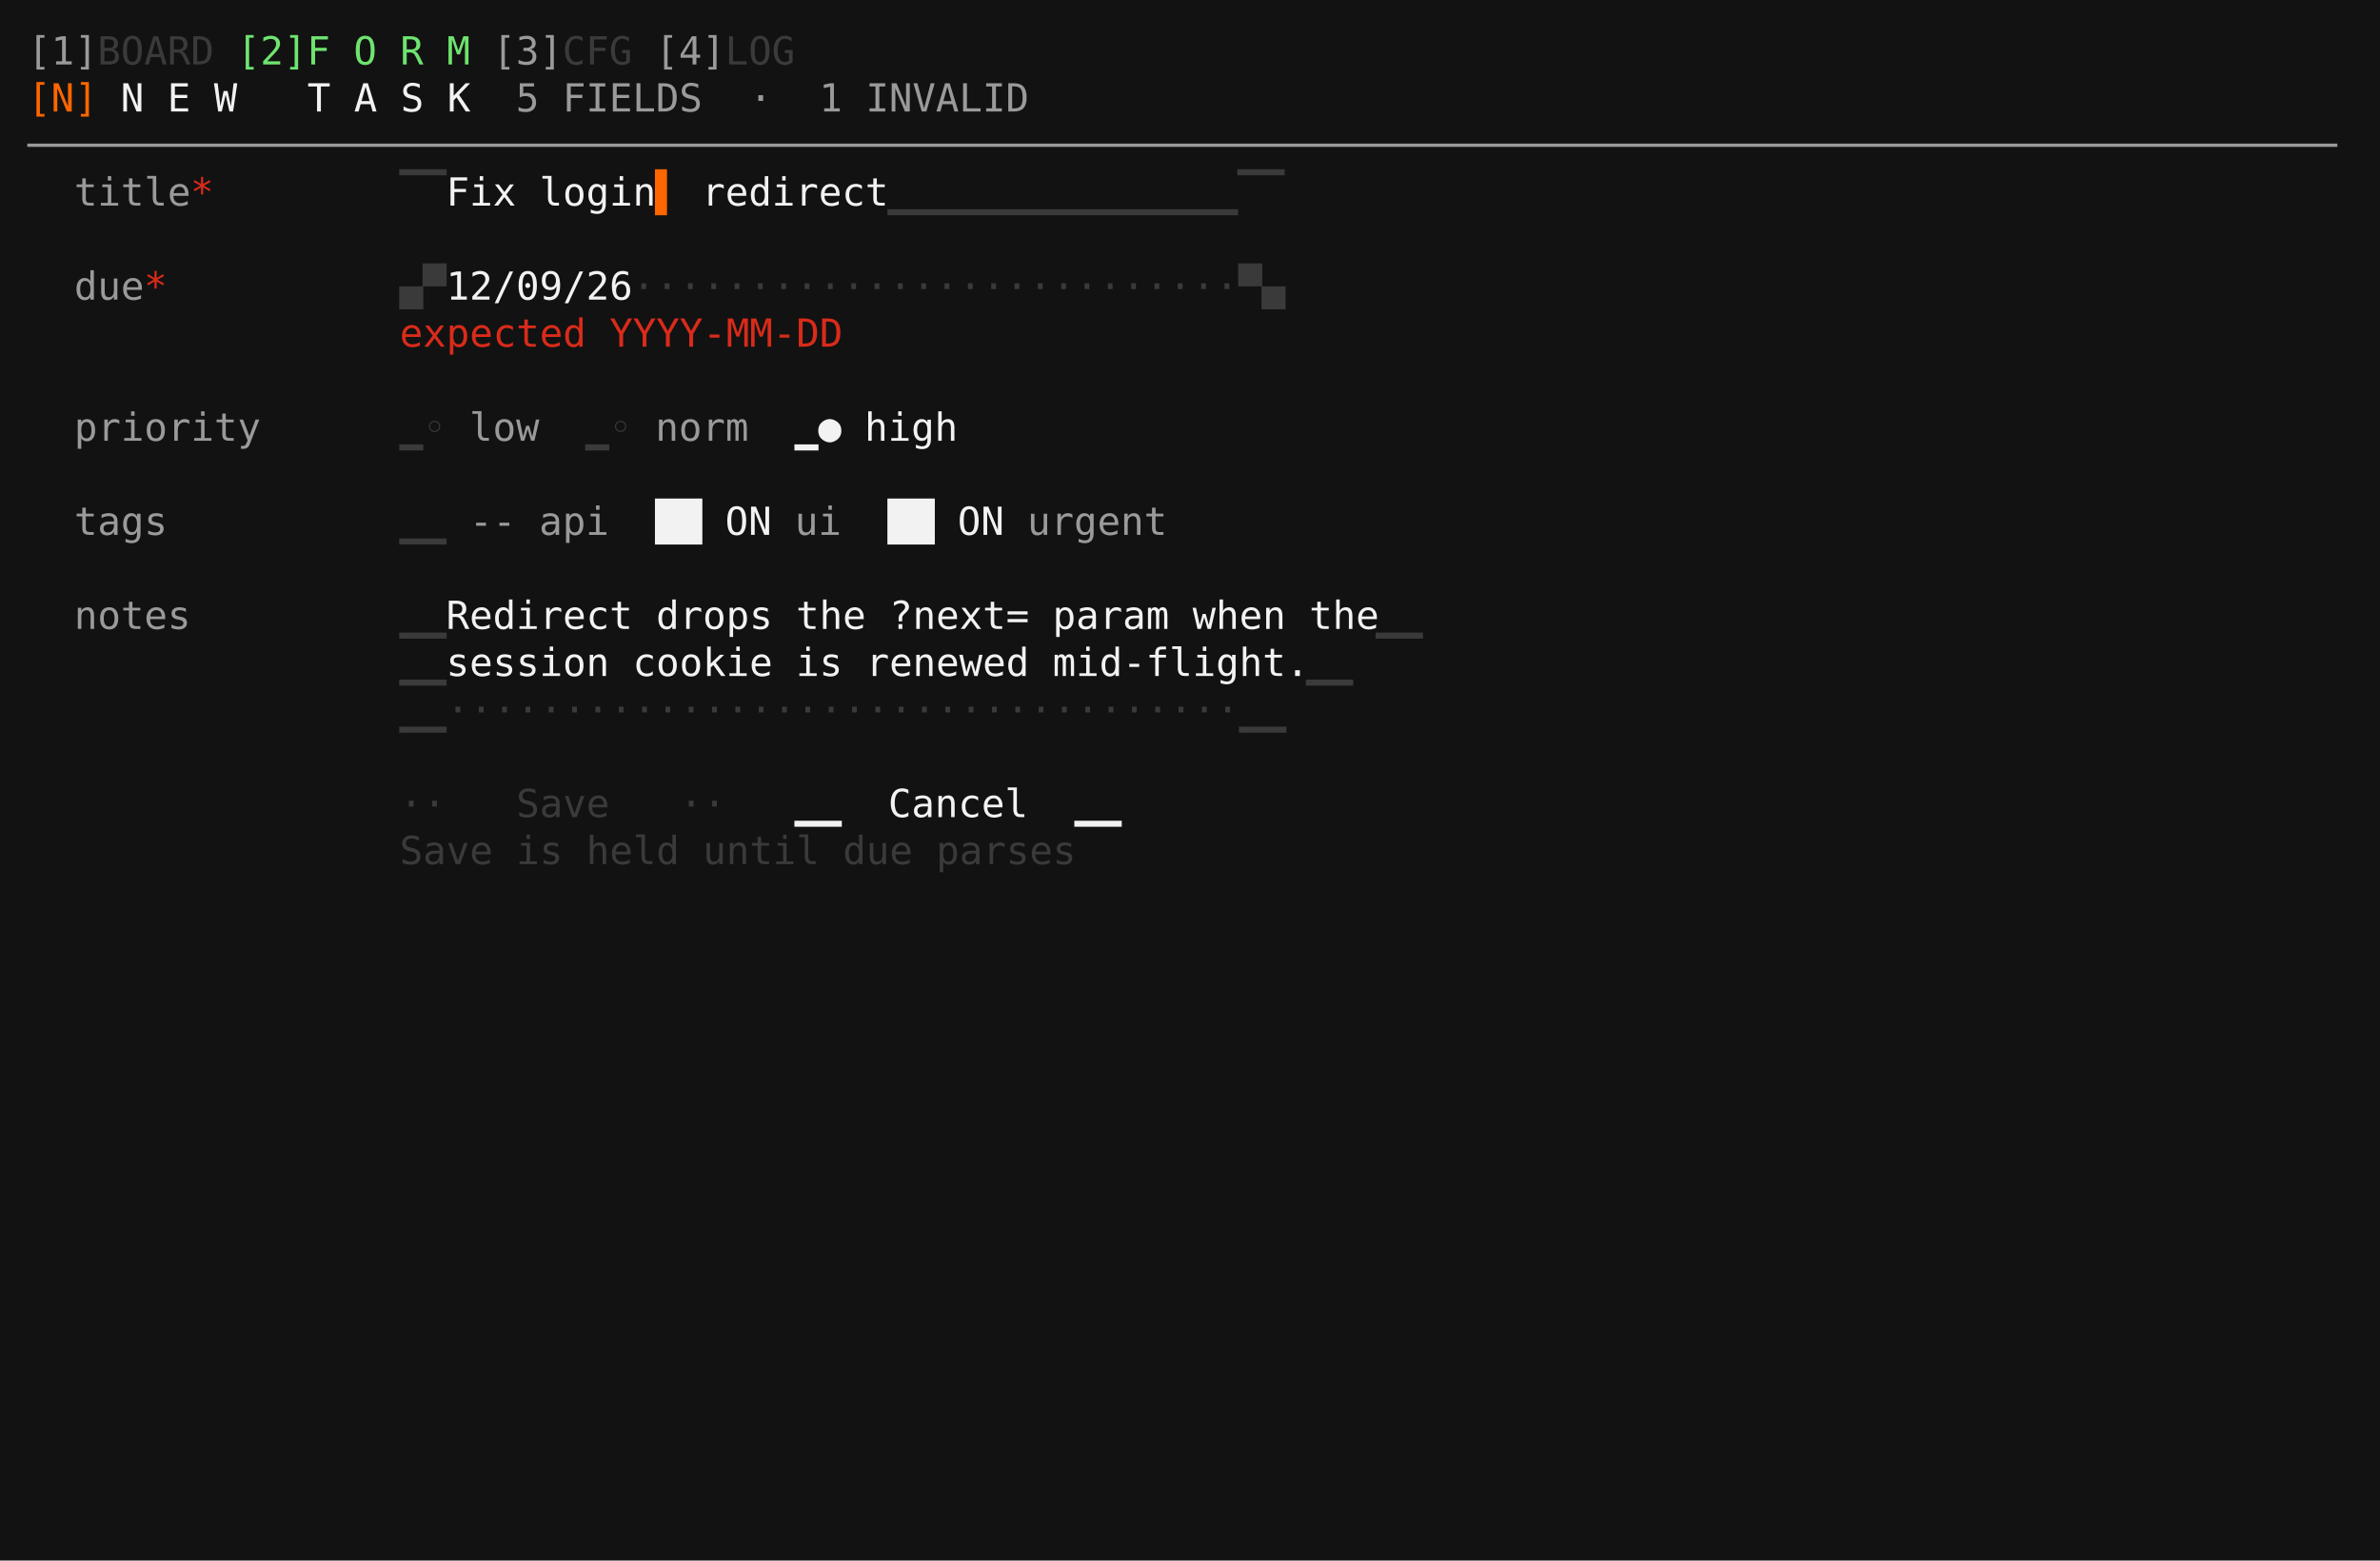
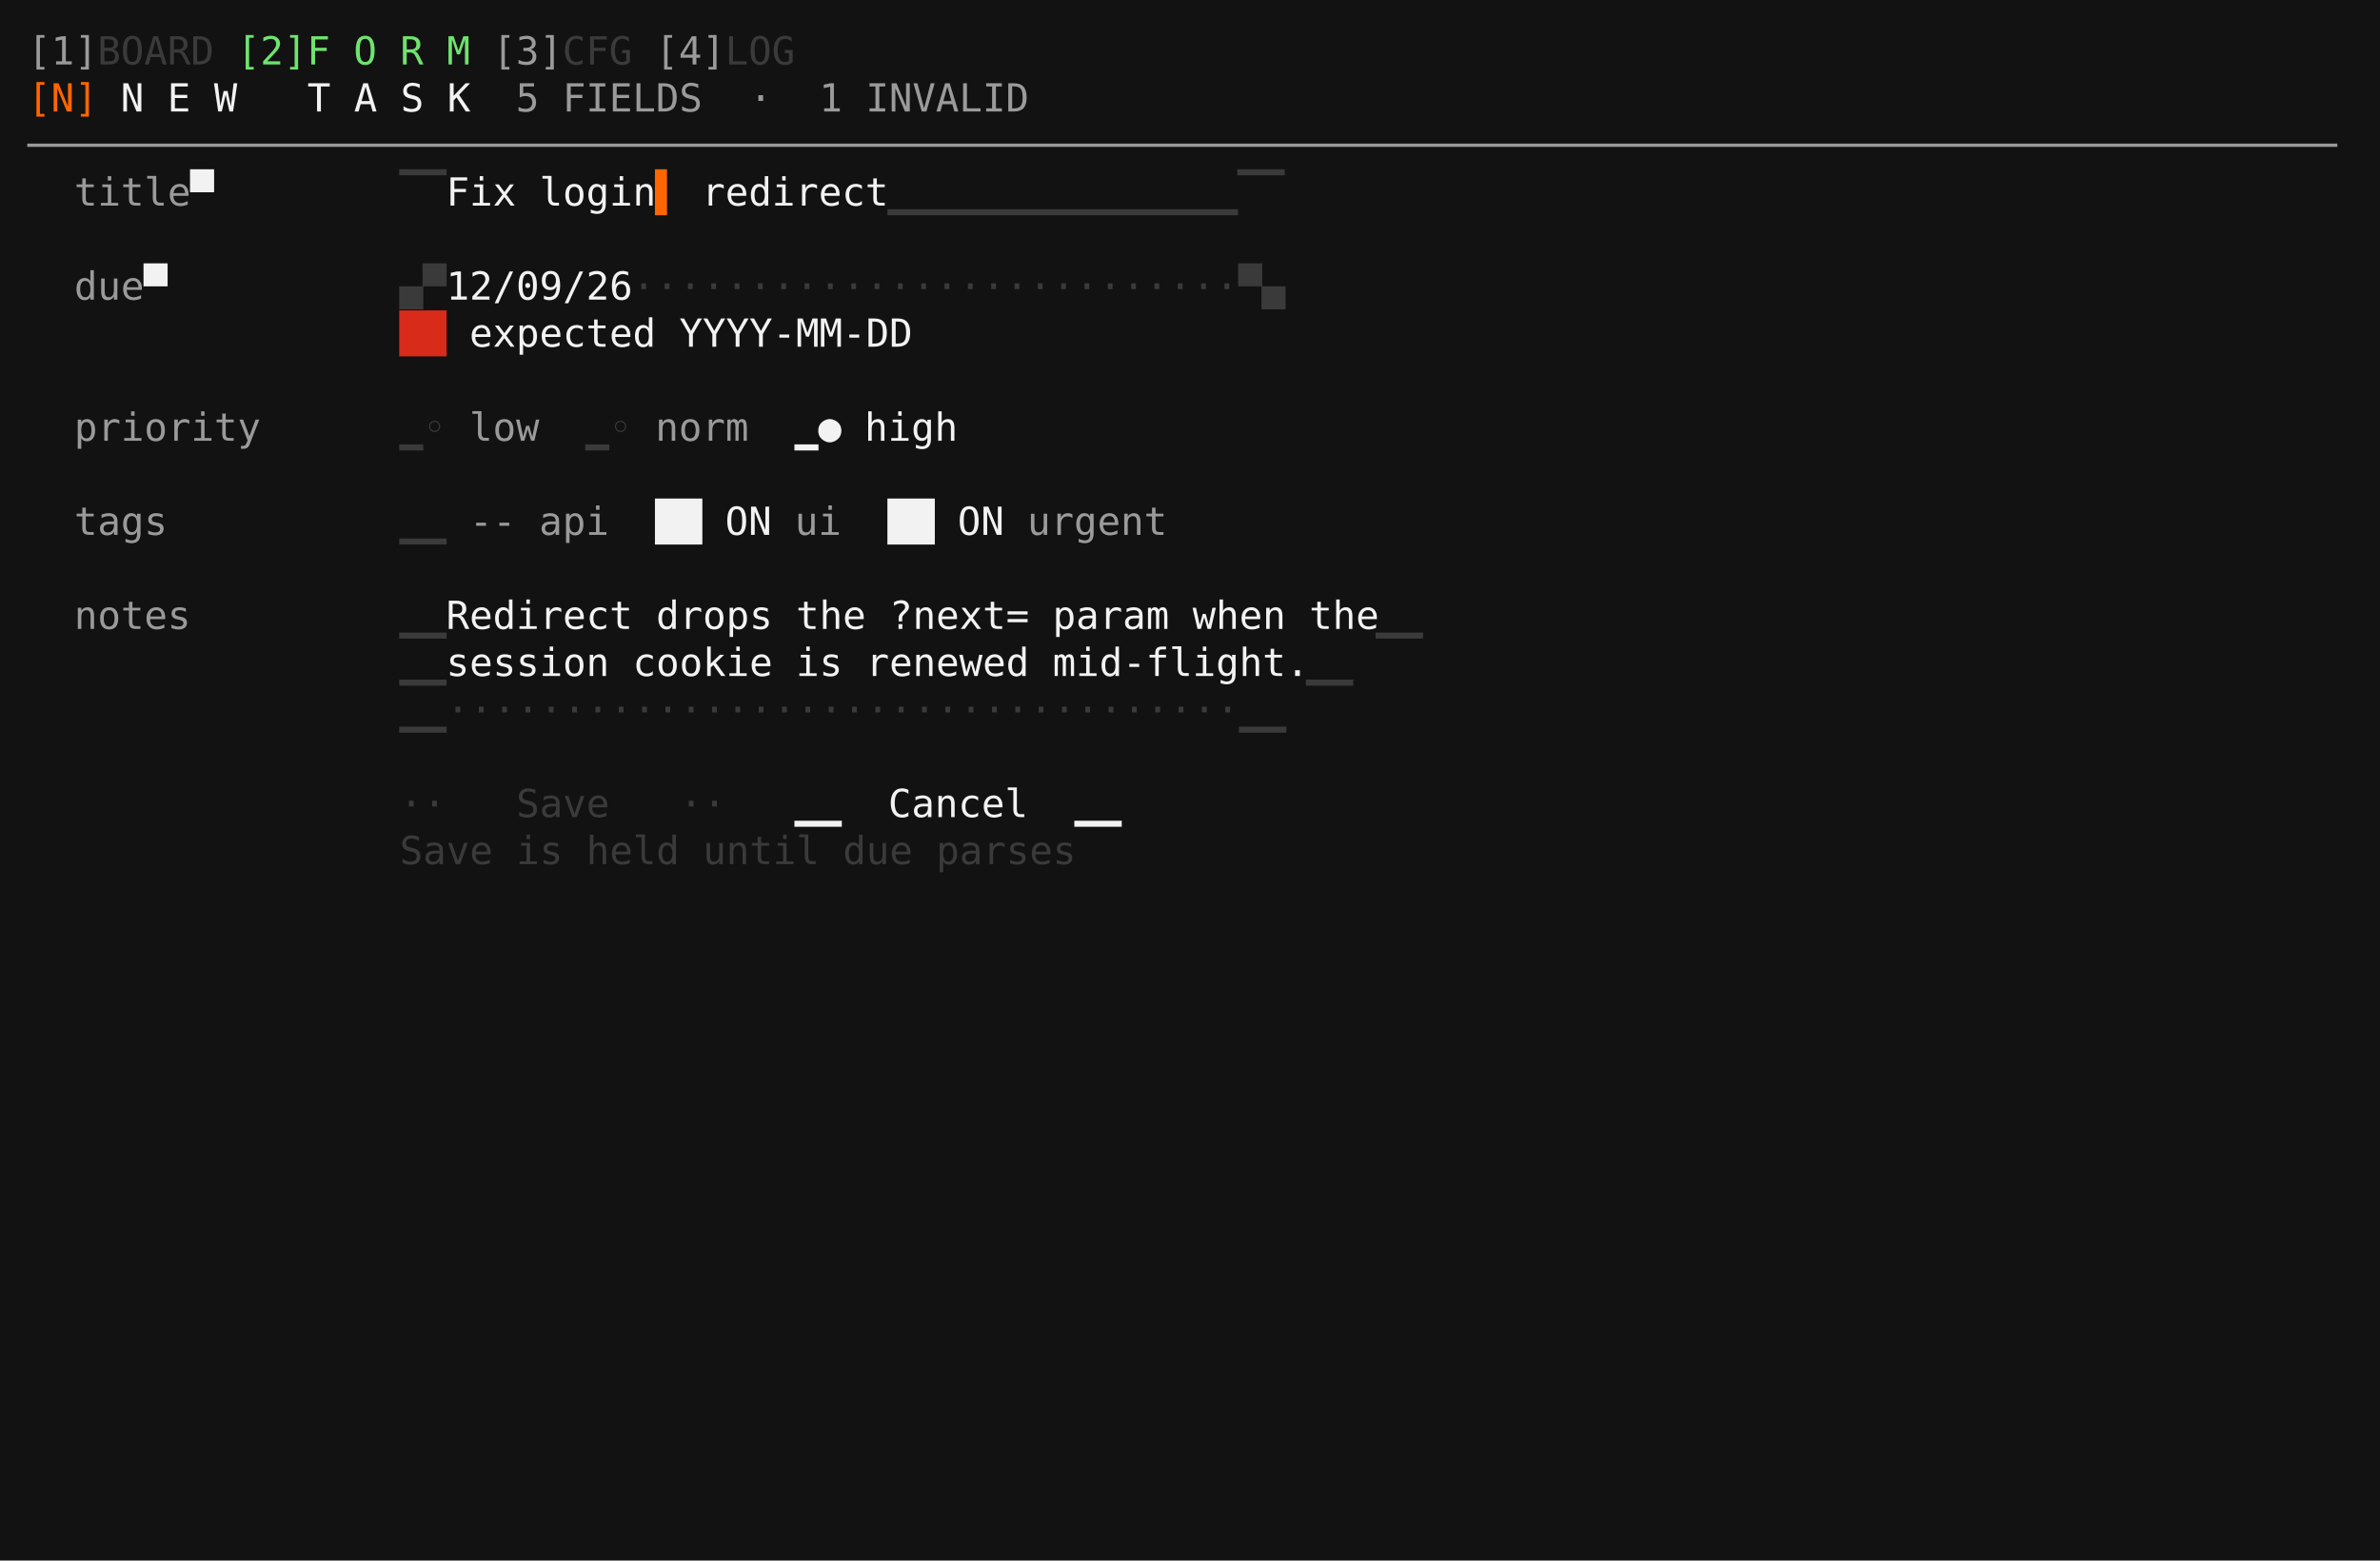
<svg xmlns="http://www.w3.org/2000/svg" viewBox="0 0 860.0 564.0" role="img" aria-label="taskboard · corgi · S2 form with validation">
  <rect width="860.0" height="564.0" fill="#121212" />
  <g font-family="ui-monospace,SFMono-Regular,'DejaVu Sans Mono','Cascadia Mono',Menlo,Consolas,'Liberation Mono',monospace" font-size="14.0" xml:space="preserve" style="white-space:pre;font-variant-ligatures:none">
    <text x="10.0" y="23.3" fill="#9a9a9a">[1]</text>
    <text x="35.2" y="23.3" fill="#3a3a3a">BOARD</text>
    <text x="85.6" y="23.3" fill="#6fe36f">[2]F O R M</text>
    <text x="178.0" y="23.3" fill="#9a9a9a">[3]</text>
    <text x="203.2" y="23.3" fill="#3a3a3a">CFG</text>
    <text x="236.8" y="23.3" fill="#9a9a9a">[4]</text>
    <text x="262.0" y="23.3" fill="#3a3a3a">LOG</text>
    <text x="10.0" y="40.3" fill="#ff6600">[N]</text>
    <text x="43.6" y="40.3" fill="#f2f2f2">N E W   T A S K</text>
    <text x="186.4" y="40.3" fill="#9a9a9a">5 FIELDS  ·  1 INVALID</text>
    <text x="10.0" y="57.3" fill="#9a9a9a">───────────────────────────────────────────────────────────────────────────────────────────────────</text>
    <text x="26.8" y="74.3" fill="#9a9a9a">title</text>
-     <text x="68.8" y="74.3" fill="#d92b1a">*</text>
+     <text x="68.8" y="74.3" fill="#f2f2f2">▀</text>
    <text x="144.4" y="74.3" fill="#3a3a3a">▔▔</text>
    <text x="161.2" y="74.3" fill="#f2f2f2">Fix login</text>
    <text x="236.8" y="74.3" fill="#ff6600">▌</text>
    <text x="245.2" y="74.3" fill="#f2f2f2"> redirect</text>
    <text x="320.8" y="74.3" fill="#3a3a3a">▁▁▁▁▁▁▁▁▁▁▁▁▁▁▁▔▔</text>
    <text x="26.8" y="108.3" fill="#9a9a9a">due</text>
-     <text x="52.0" y="108.3" fill="#d92b1a">*</text>
+     <text x="52.0" y="108.3" fill="#f2f2f2">▀</text>
    <text x="144.4" y="108.3" fill="#3a3a3a">▄▀</text>
    <text x="161.2" y="108.3" fill="#f2f2f2">12/09/26</text>
    <text x="228.4" y="108.3" fill="#3a3a3a">··························▀▄</text>
-     <text x="144.4" y="125.3" fill="#d92b1a">expected YYYY-MM-DD</text>
+     <text x="144.4" y="125.3" fill="#d92b1a">██</text>
+     <text x="169.6" y="125.3" fill="#f2f2f2">expected YYYY-MM-DD</text>
    <text x="26.8" y="159.3" fill="#9a9a9a">priority</text>
    <text x="144.4" y="159.3" fill="#3a3a3a">▁◦</text>
    <text x="169.6" y="159.3" fill="#9a9a9a">low</text>
    <text x="211.6" y="159.3" fill="#3a3a3a">▁◦</text>
    <text x="236.8" y="159.3" fill="#9a9a9a">norm</text>
    <text x="287.2" y="159.3" fill="#f2f2f2">▁●</text>
    <text x="312.4" y="159.3" fill="#f2f2f2">high</text>
    <text x="26.8" y="193.3" fill="#9a9a9a">tags</text>
    <text x="144.4" y="193.3" fill="#3a3a3a">▁▁</text>
    <text x="169.6" y="193.3" fill="#9a9a9a">--</text>
    <text x="194.8" y="193.3" fill="#9a9a9a">api</text>
    <text x="236.8" y="193.3" fill="#f2f2f2">██</text>
    <text x="262.0" y="193.3" fill="#f2f2f2">ON</text>
    <text x="287.2" y="193.3" fill="#9a9a9a">ui</text>
    <text x="320.8" y="193.3" fill="#f2f2f2">██</text>
    <text x="346.0" y="193.3" fill="#f2f2f2">ON</text>
    <text x="371.2" y="193.3" fill="#9a9a9a">urgent</text>
    <text x="26.8" y="227.3" fill="#9a9a9a">notes</text>
    <text x="144.4" y="227.3" fill="#3a3a3a">▁▁</text>
    <text x="161.2" y="227.3" fill="#f2f2f2">Redirect drops the ?next= param when the</text>
    <text x="497.2" y="227.3" fill="#3a3a3a">▁▁</text>
    <text x="144.4" y="244.3" fill="#3a3a3a">▁▁</text>
    <text x="161.2" y="244.3" fill="#f2f2f2">session cookie is renewed mid-flight.</text>
    <text x="472.0" y="244.3" fill="#3a3a3a">▁▁</text>
    <text x="144.4" y="261.3" fill="#3a3a3a">▁▁··································▁▁</text>
    <text x="144.4" y="295.3" fill="#3a3a3a">··   Save   ··</text>
    <text x="287.2" y="295.3" fill="#f2f2f2">▁▁  Cancel  ▁▁</text>
    <text x="144.4" y="312.3" fill="#3a3a3a">Save is held until due parses</text>
  </g>
</svg>
